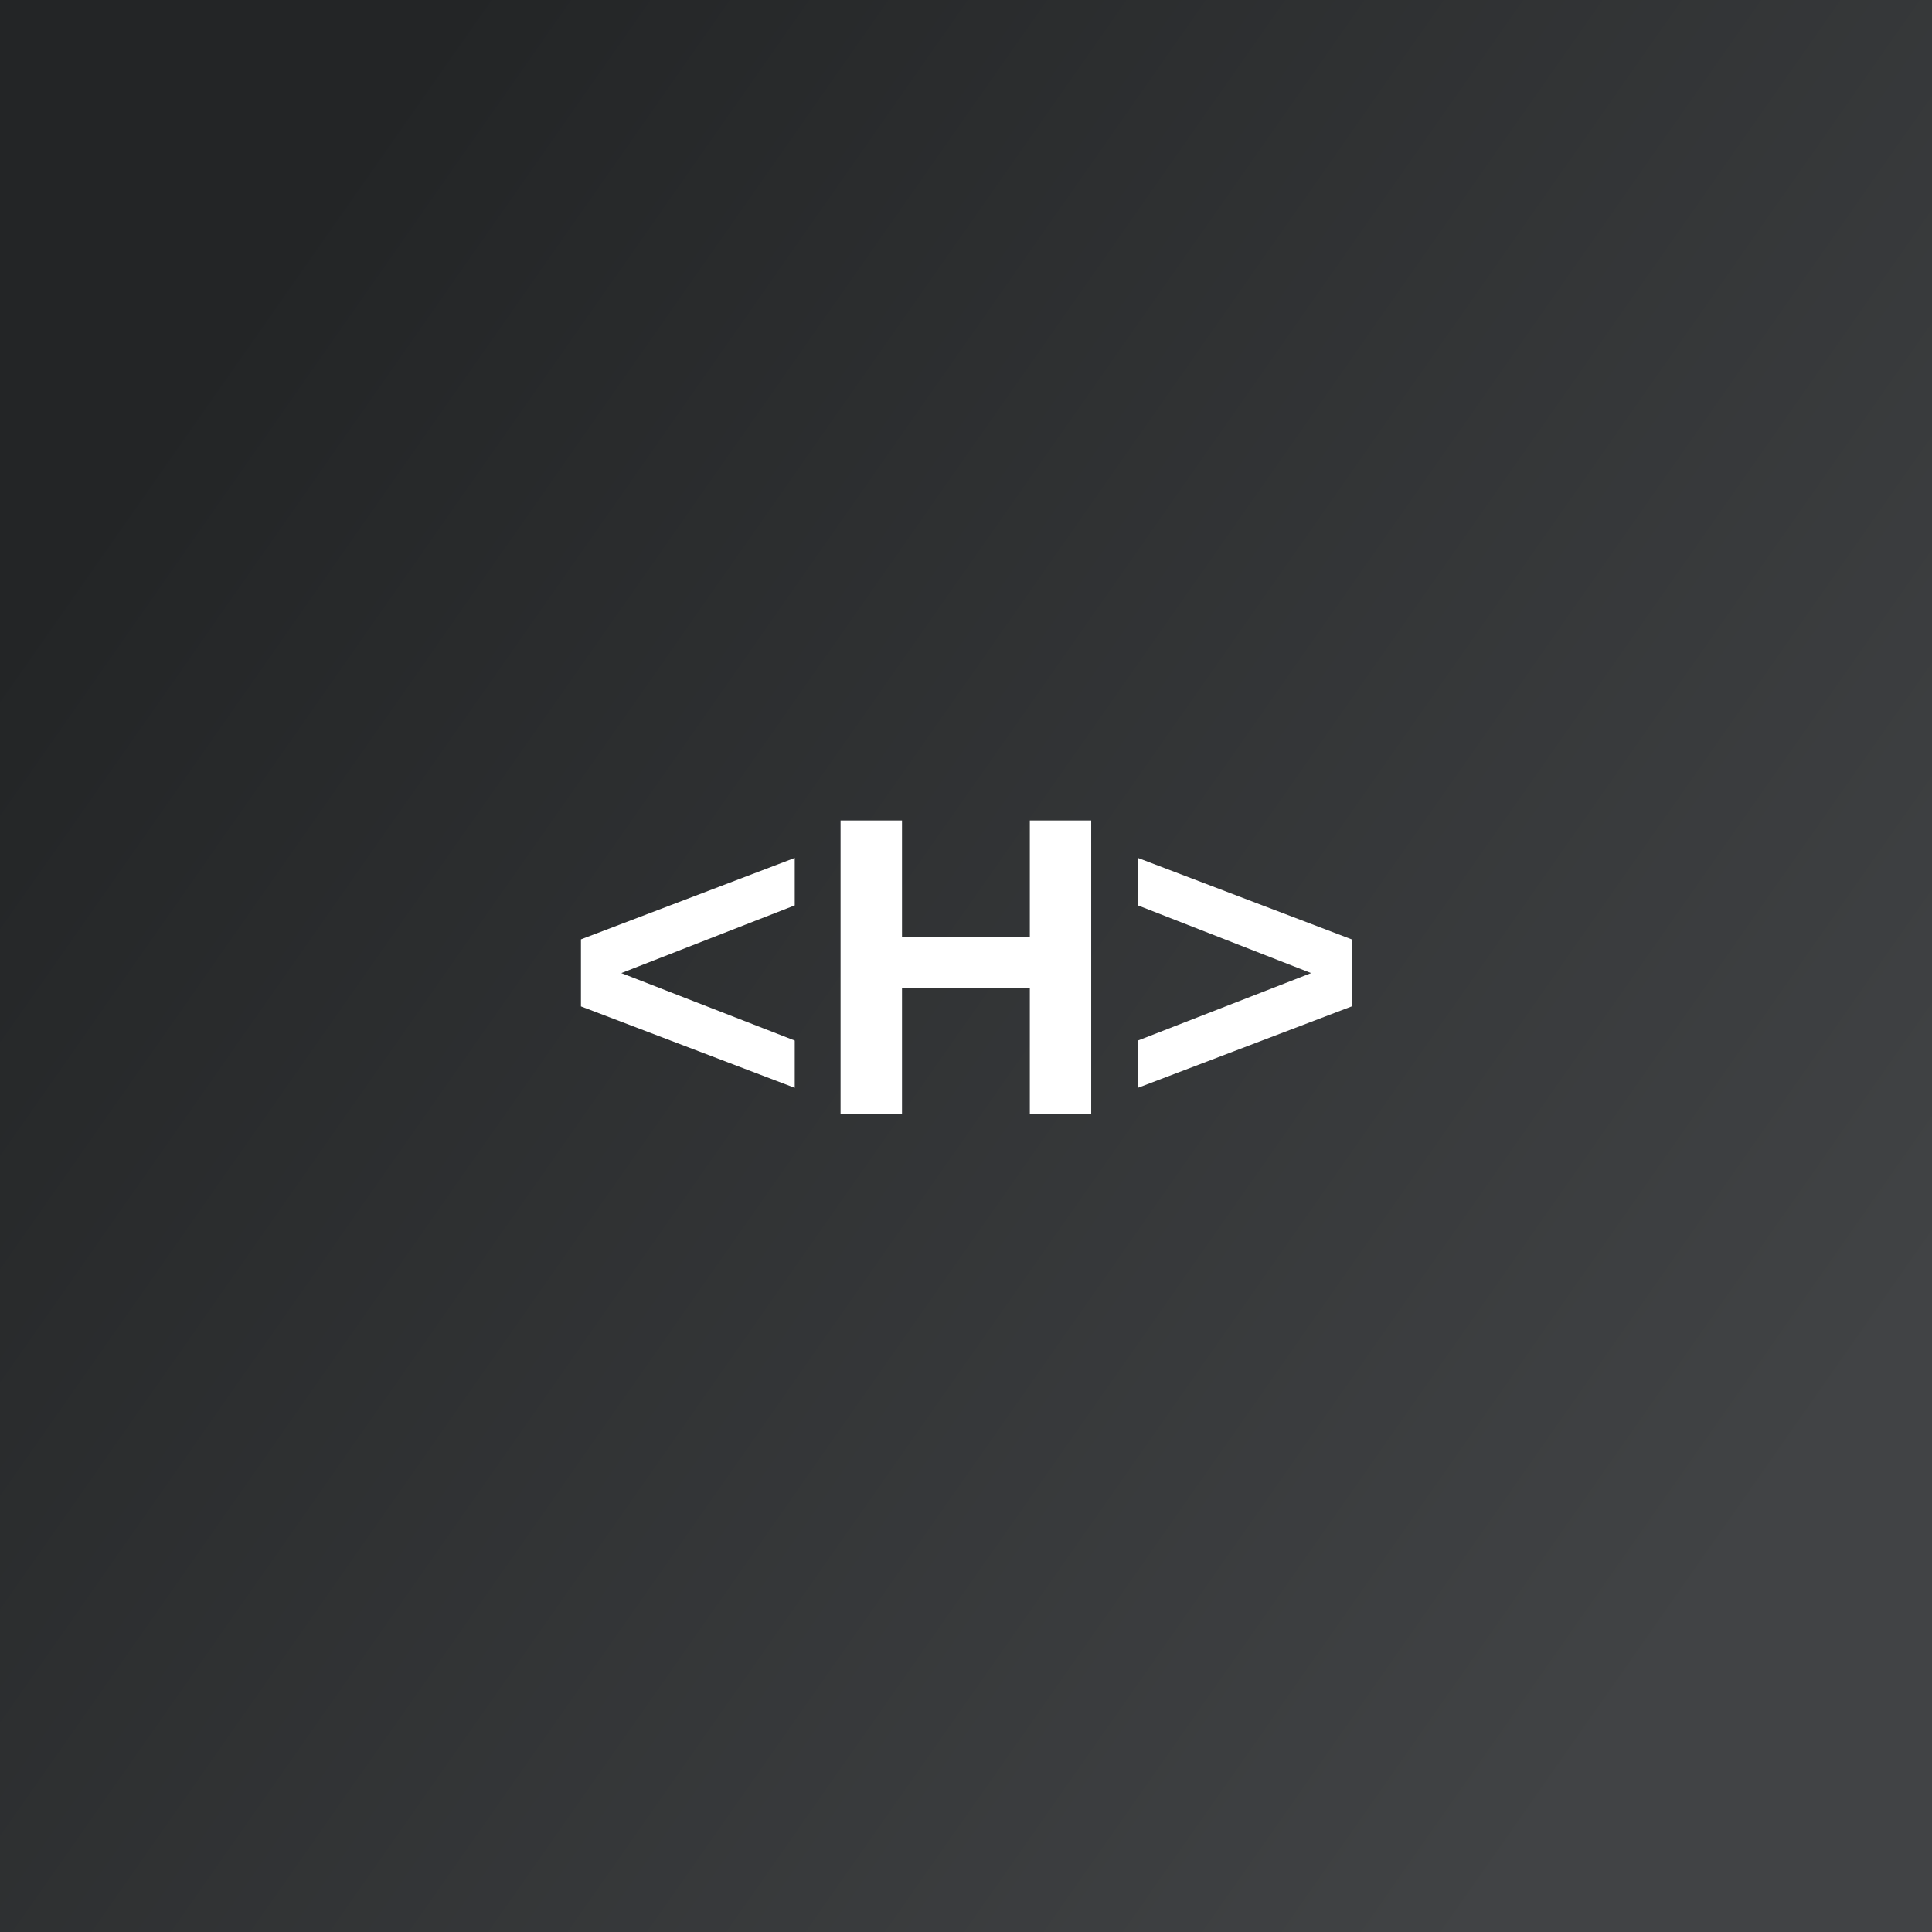
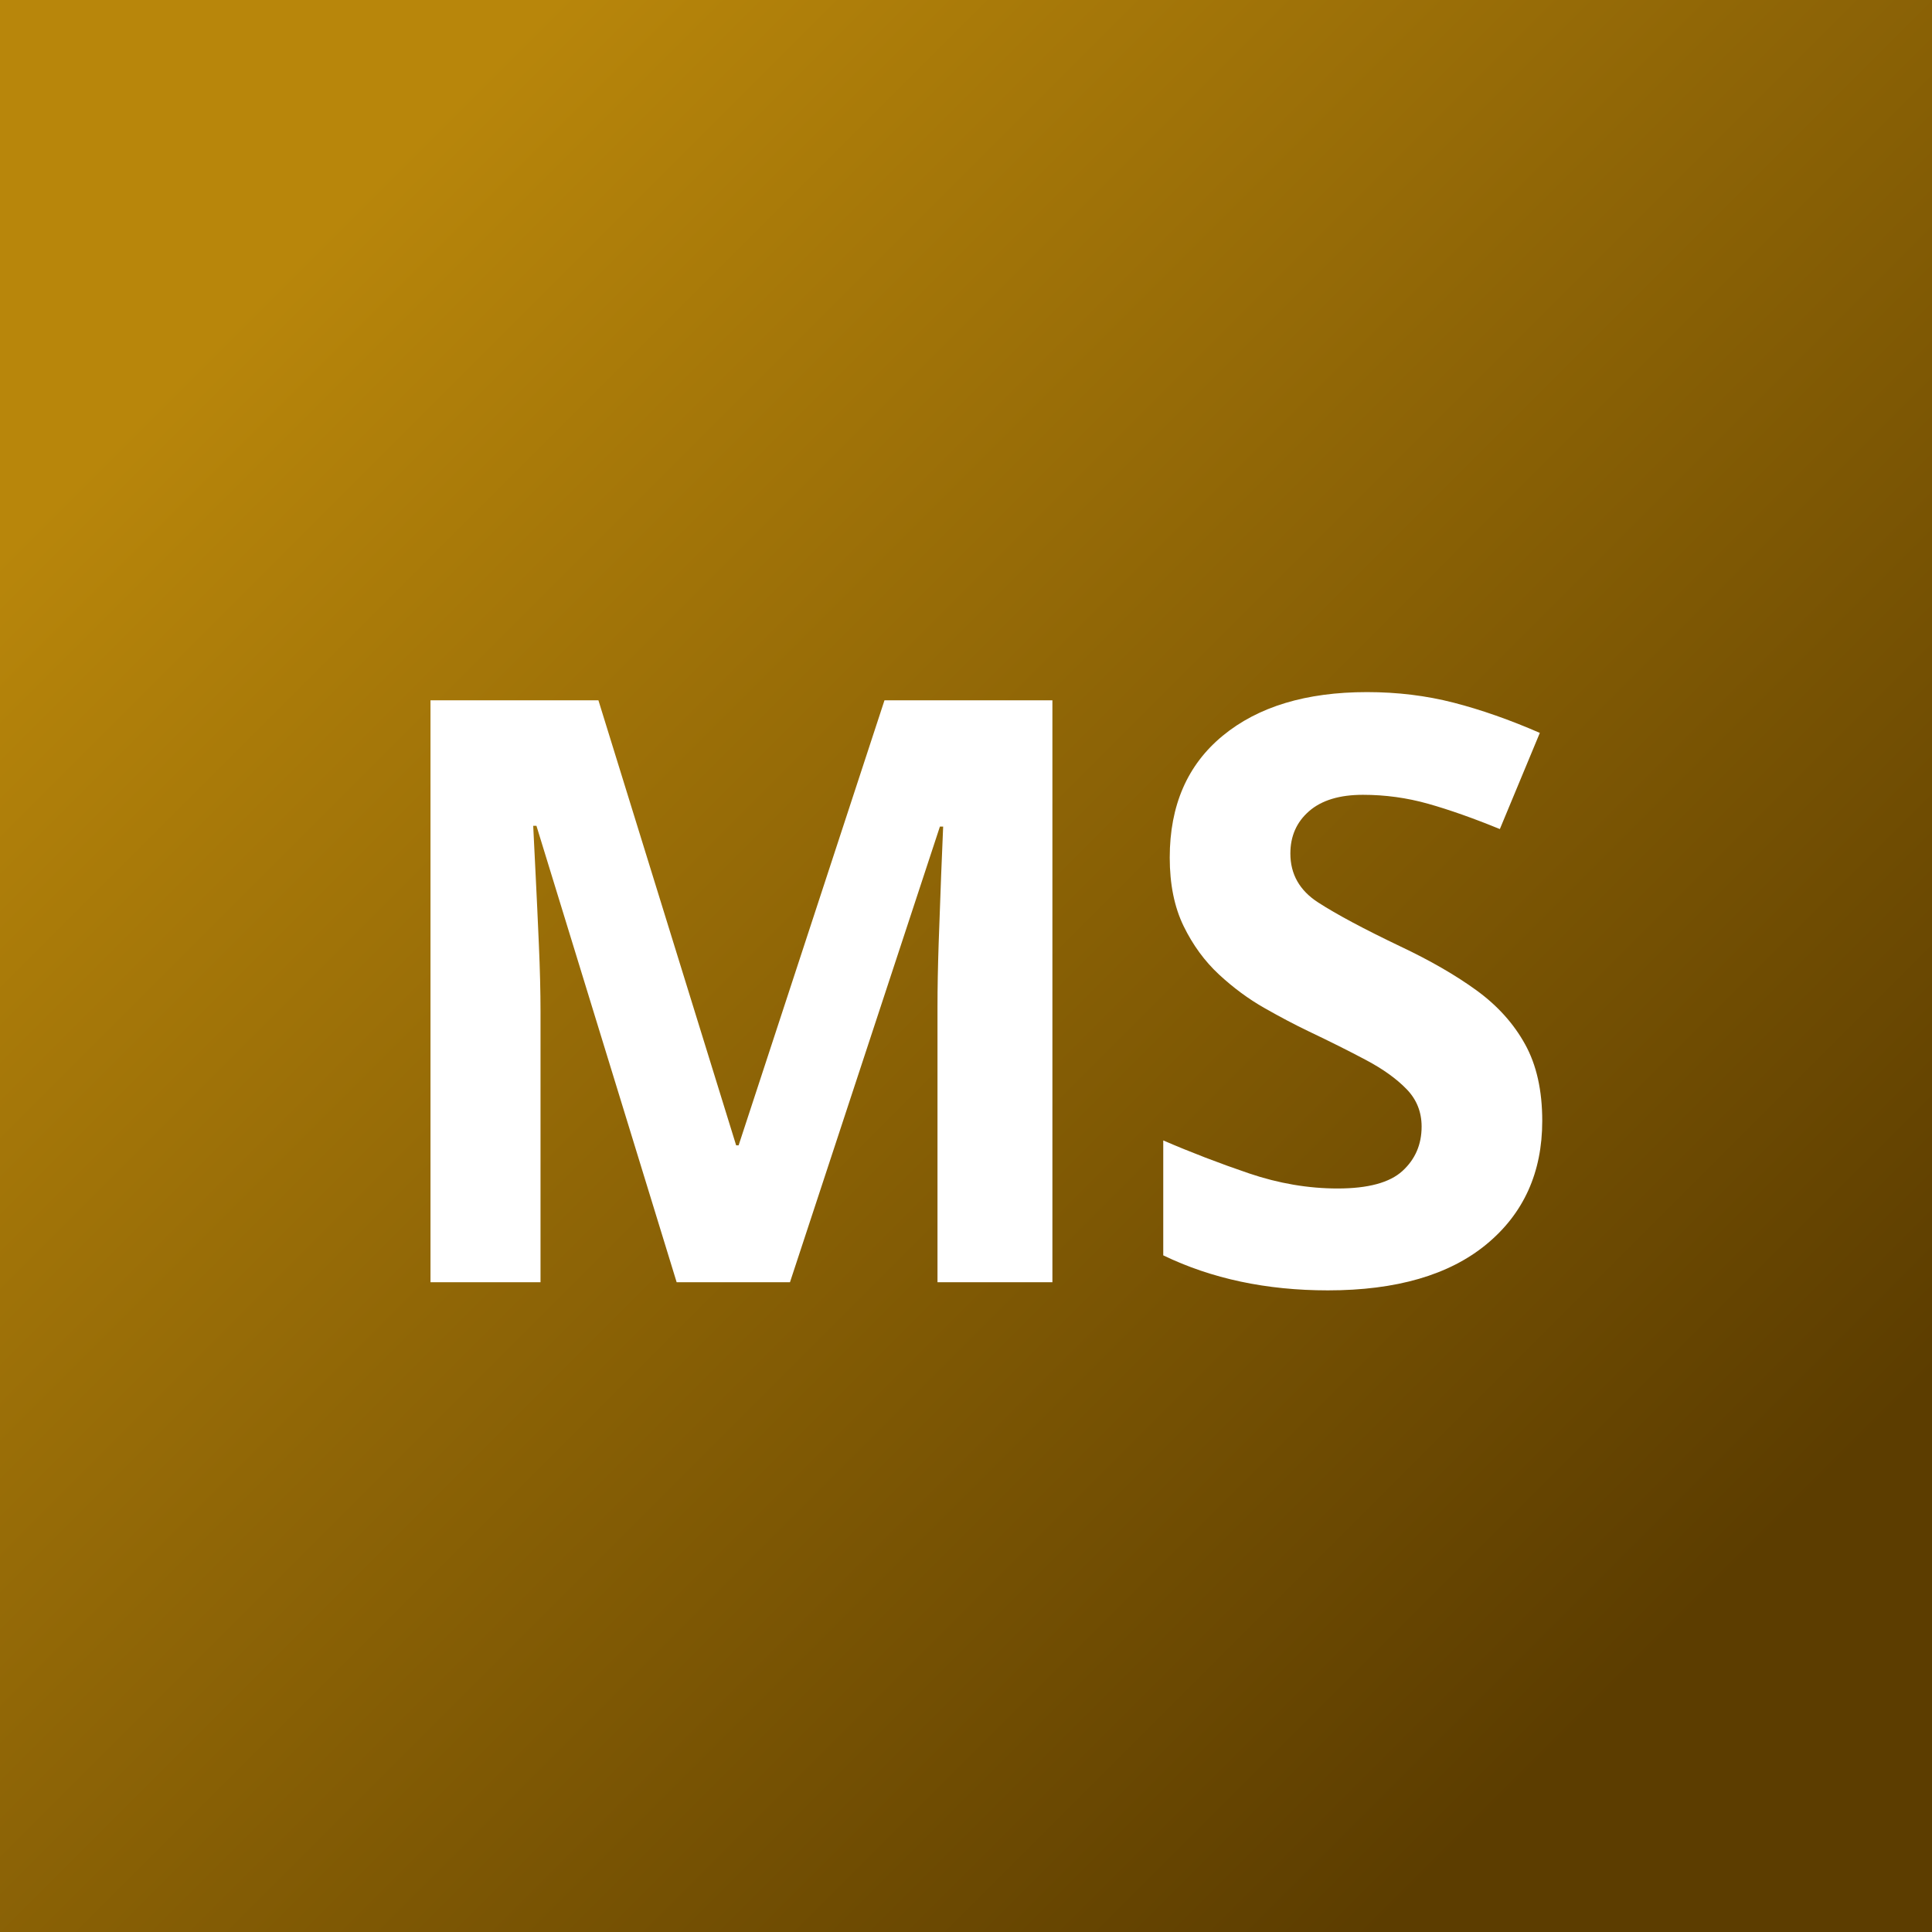
<svg xmlns="http://www.w3.org/2000/svg" viewBox="0 0 512 512" width="512" height="512">
  <defs>
-     <linearGradient id="g" x1="9.0%" y1="21.3%" x2="91.0%" y2="78.7%">
-       <stop offset="0" stop-color="#232526" />
-       <stop offset="1" stop-color="#414345" />
+     <linearGradient id="g" x1="14.6%" y1="14.6%" x2="85.4%" y2="85.4%">
+       <stop offset="0" stop-color="#b8860b" />
+       <stop offset="1" stop-color="#5c3d00" />
    </linearGradient>
  </defs>
  <rect width="512" height="512" fill="url(#g)" />
-   <text x="256" y="256" text-anchor="middle" dominant-baseline="central" font-family="Arial, sans-serif" font-weight="bold" font-size="113" fill="#ffffff">&lt;H&gt;</text>
+   <text x="256" y="256" text-anchor="middle" dominant-baseline="central" font-family="Georgia, sans-serif" font-weight="bold" font-size="216" fill="#ffffff">MS</text>
</svg>
